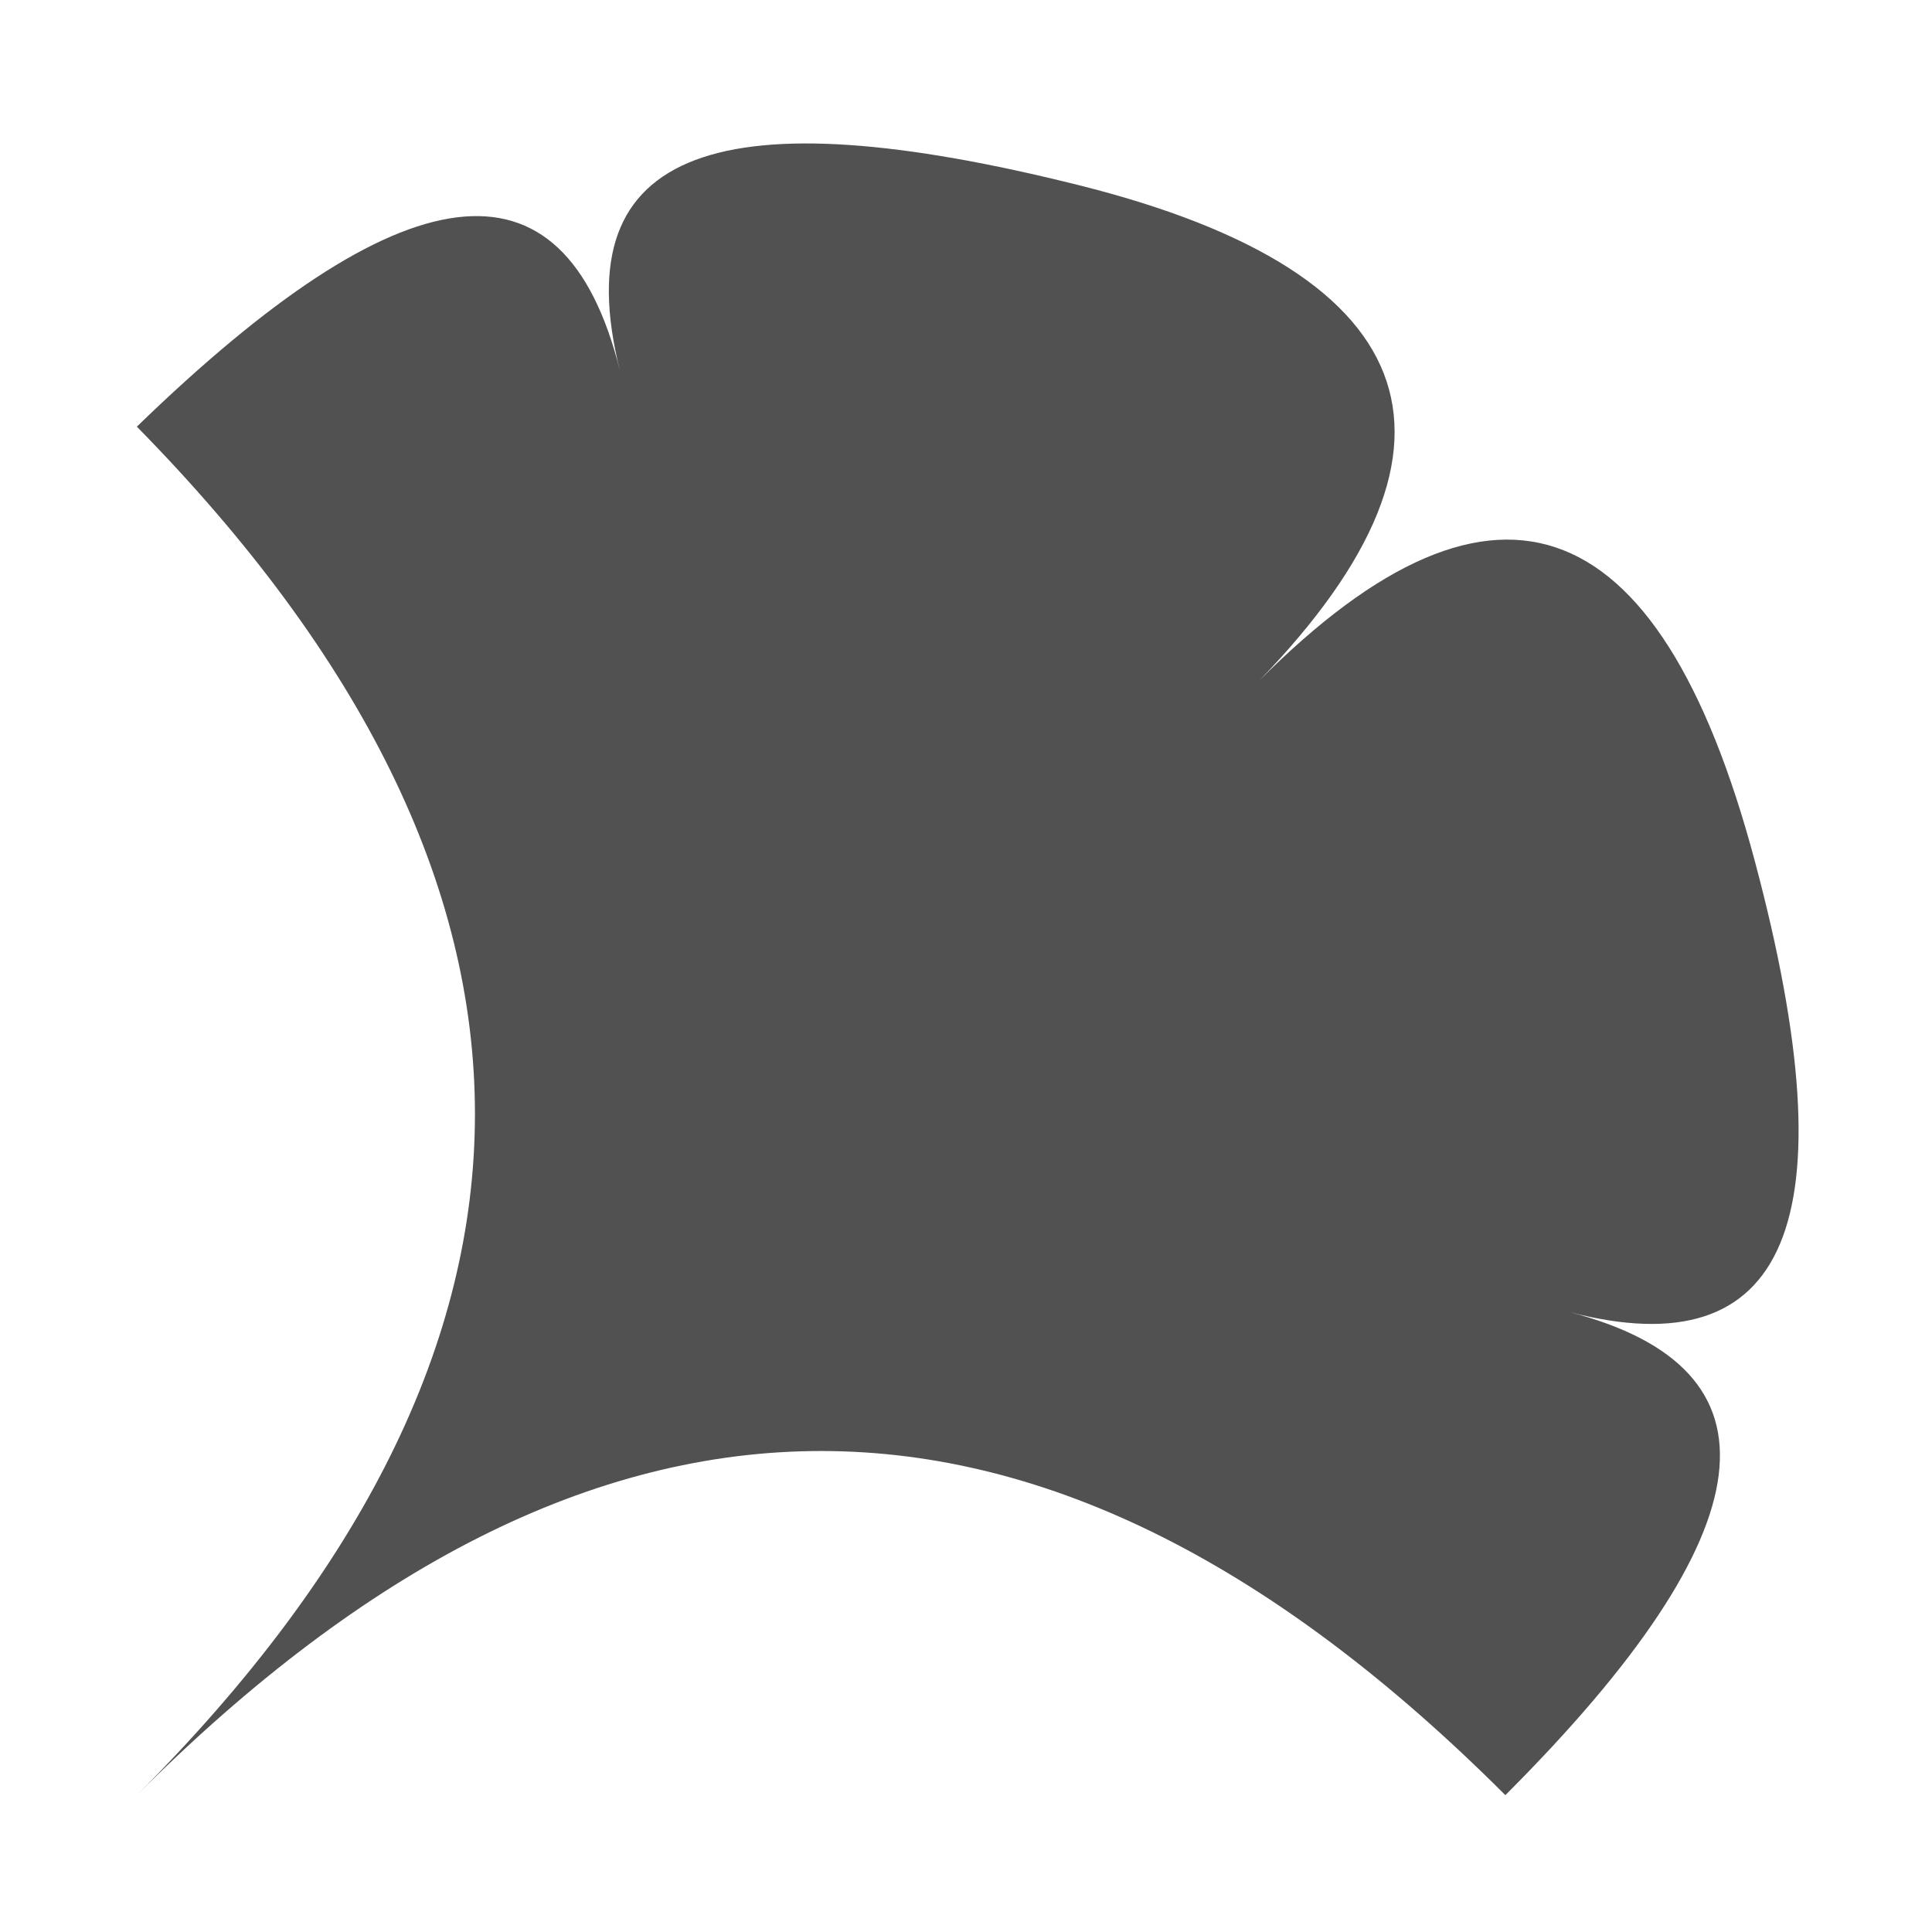
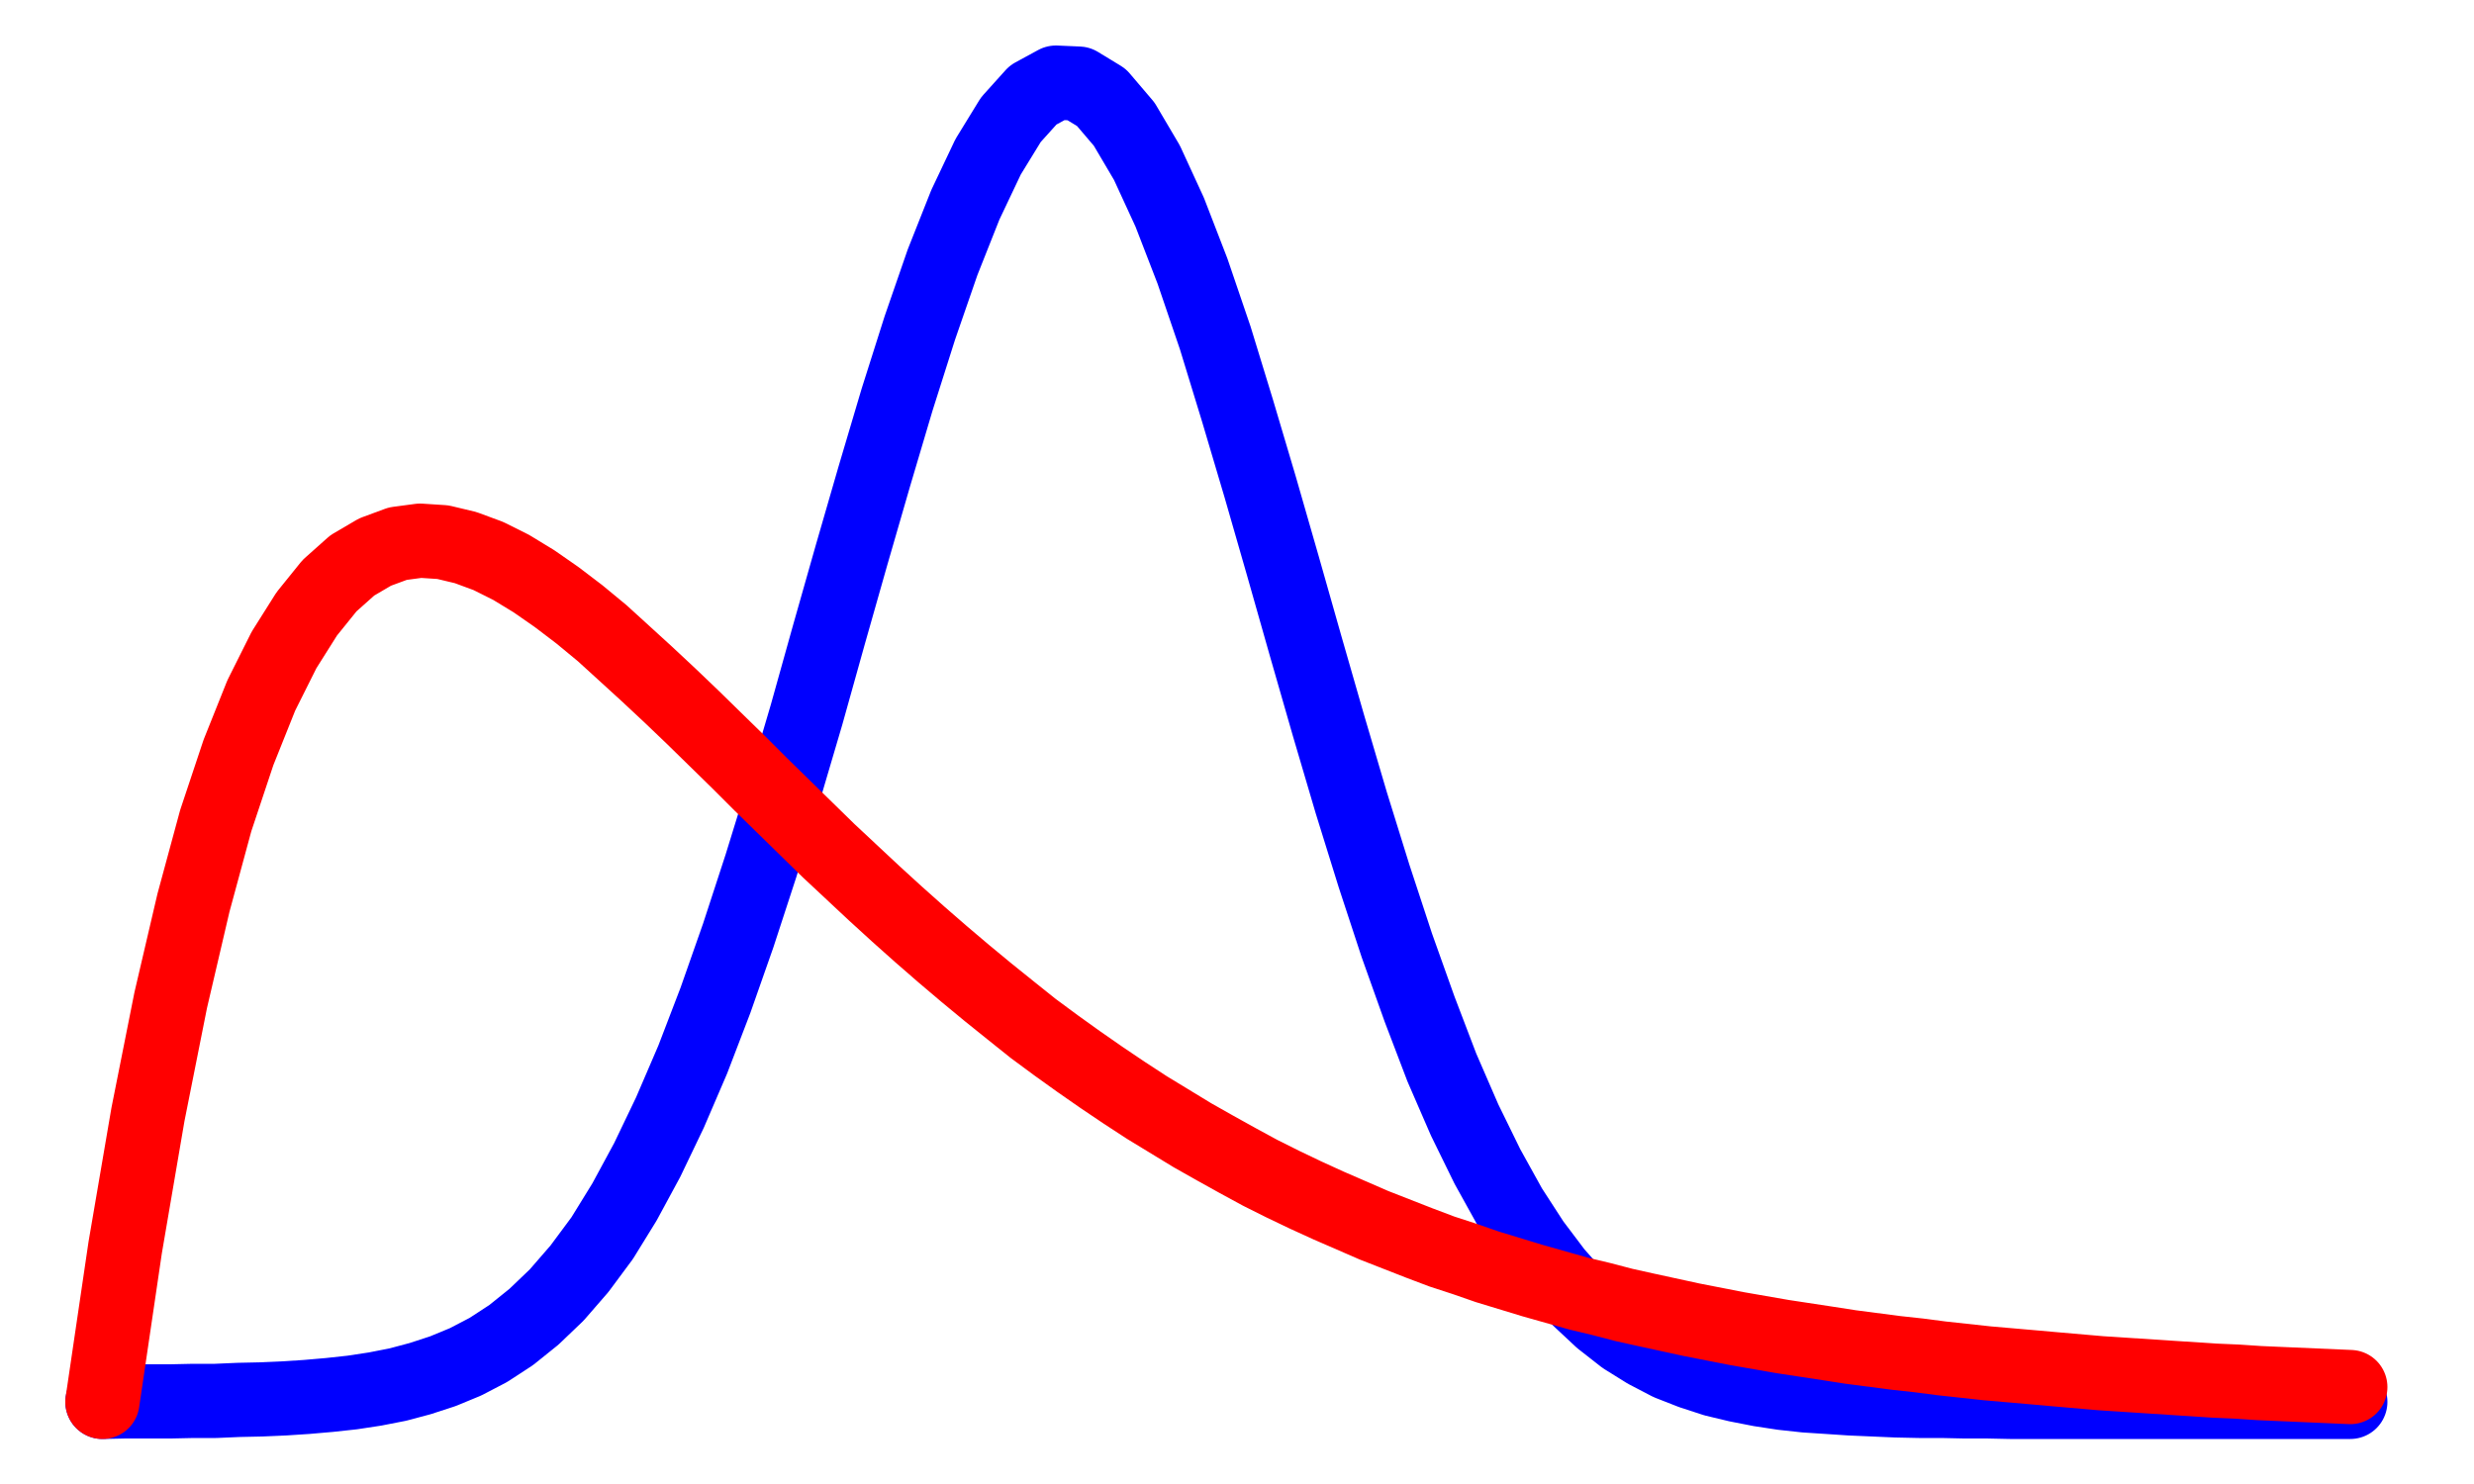
- <svg xmlns="http://www.w3.org/2000/svg" version="1.1" x="0px" y="0px" width="24px" height="24px" viewBox="0 0 24 24">
-   <style type="text/css">
- 	.st0{fill:#515151;}
- </style>
-   <path class="st0" d="M1.7,22.3c5.7-5.7,11.3-5.7,17,0c3.3-3.3,3.5-5.3,0.8-6c2.7,0.7,3.5-1.1,2.3-5.6s-3.3-5.2-6.3-2.1  c3-3,2.3-5.2-2.1-6.3S7,1.8,7.7,4.6C7,1.8,5,2.1,1.7,5.3C7.3,11,7.3,16.7,1.7,22.3" />
+ <svg xmlns="http://www.w3.org/2000/svg" width="500" height="300" viewBox="0 0 500 300">
+   <g style="fill:none; stroke-width:15; stroke-linecap:round; stroke-linejoin:round">
+     <path stroke="blue" d="M20.7,283.4 L25.3,283.3 L29.9,283.3 L34.5,283.3 L39.1,283.2 L43.6,283.2 L48.2,283.0 L52.8,282.9    L57.4,282.7 L62.0,282.4 L66.6,282.0 L71.2,281.5 L75.8,280.8 L80.4,279.9 L84.9,278.7 L89.5,277.2    L94.1,275.3 L98.7,272.9 L103.3,269.9 L107.9,266.2 L112.5,261.8 L117.1,256.5 L121.7,250.3 L126.2,243.0    L130.8,234.5 L135.4,224.9 L140.0,214.2 L144.6,202.2 L149.2,189.1 L153.8,175.0 L158.4,160.1 L163.0,144.5    L167.5,128.4 L172.1,112.2 L176.7,96.3 L181.3,80.8 L185.9,66.3 L190.5,53.0 L195.1,41.4 L199.7,31.7    L204.3,24.2 L208.8,19.2 L213.4,16.7 L218.0,16.9 L222.6,19.7 L227.2,25.1 L231.8,32.9 L236.4,42.9    L241.0,54.8 L245.6,68.3 L250.1,83.0 L254.7,98.5 L259.3,114.5 L263.9,130.7 L268.5,146.7 L273.1,162.3    L277.7,177.1 L282.3,191.1 L286.9,204.0 L291.4,215.8 L296.0,226.4 L300.6,235.8 L305.2,244.1 L309.8,251.2    L314.4,257.3 L319.0,262.5 L323.6,266.8 L328.2,270.4 L332.7,273.2 L337.3,275.6 L341.9,277.4 L346.5,278.9    L351.1,280.0 L355.7,280.9 L360.3,281.6 L364.9,282.1 L369.5,282.4 L374.0,282.7 L378.6,282.9 L383.2,283.1    L387.8,283.2 L392.4,283.2 L397.0,283.3 L401.6,283.3 L406.2,283.4 L410.8,283.4 L415.3,283.4 L419.9,283.4    L424.5,283.4 L429.1,283.4 L433.7,283.4 L438.3,283.4 L442.9,283.4 L447.5,283.4 L452.1,283.4 L456.6,283.4    L461.2,283.4 L465.8,283.4 L470.4,283.4 L475.0,283.4" />
+     <path stroke="red" d="M20.7,283.4 L25.3,252.2 L29.9,225.3 L34.5,202.2 L39.1,182.5 L43.6,165.9 L48.2,152.1 L52.8,140.6    L57.4,131.4 L62.0,124.1 L66.6,118.4 L71.2,114.3 L75.8,111.6 L80.4,109.9 L84.9,109.3 L89.5,109.6    L94.1,110.7 L98.7,112.4 L103.3,114.7 L107.9,117.5 L112.5,120.7 L117.1,124.2 L121.7,128.0 L126.2,132.1    L130.8,136.3 L135.4,140.6 L140.0,145.0 L144.6,149.5 L149.2,154.0 L153.8,158.6 L158.4,163.1 L163.0,167.6    L167.5,172.0 L172.1,176.3 L176.7,180.6 L181.3,184.8 L185.9,188.9 L190.5,192.9 L195.1,196.8 L199.7,200.6    L204.3,204.3 L208.8,207.9 L213.4,211.3 L218.0,214.6 L222.6,217.8 L227.2,220.9 L231.8,223.9 L236.4,226.7    L241.0,229.5 L245.6,232.1 L250.1,234.6 L254.7,237.1 L259.3,239.4 L263.9,241.6 L268.5,243.7 L273.1,245.7    L277.7,247.7 L282.3,249.5 L286.9,251.3 L291.4,253.0 L296.0,254.5 L300.6,256.1 L305.2,257.5 L309.8,258.9    L314.4,260.2 L319.0,261.5 L323.6,262.6 L328.2,263.8 L332.7,264.8 L337.3,265.8 L341.9,266.8 L346.5,267.7    L351.1,268.6 L355.7,269.4 L360.3,270.2 L364.9,270.9 L369.5,271.6 L374.0,272.3 L378.6,272.9 L383.2,273.5    L387.8,274.0 L392.4,274.6 L397.0,275.1 L401.6,275.6 L406.2,276.0 L410.8,276.4 L415.3,276.8 L419.9,277.2    L424.5,277.6 L429.1,277.9 L433.7,278.2 L438.3,278.5 L442.9,278.8 L447.5,279.1 L452.1,279.3 L456.6,279.6    L461.2,279.8 L465.8,280.0 L470.4,280.2 L475.0,280.4" />
+   </g>
</svg>
